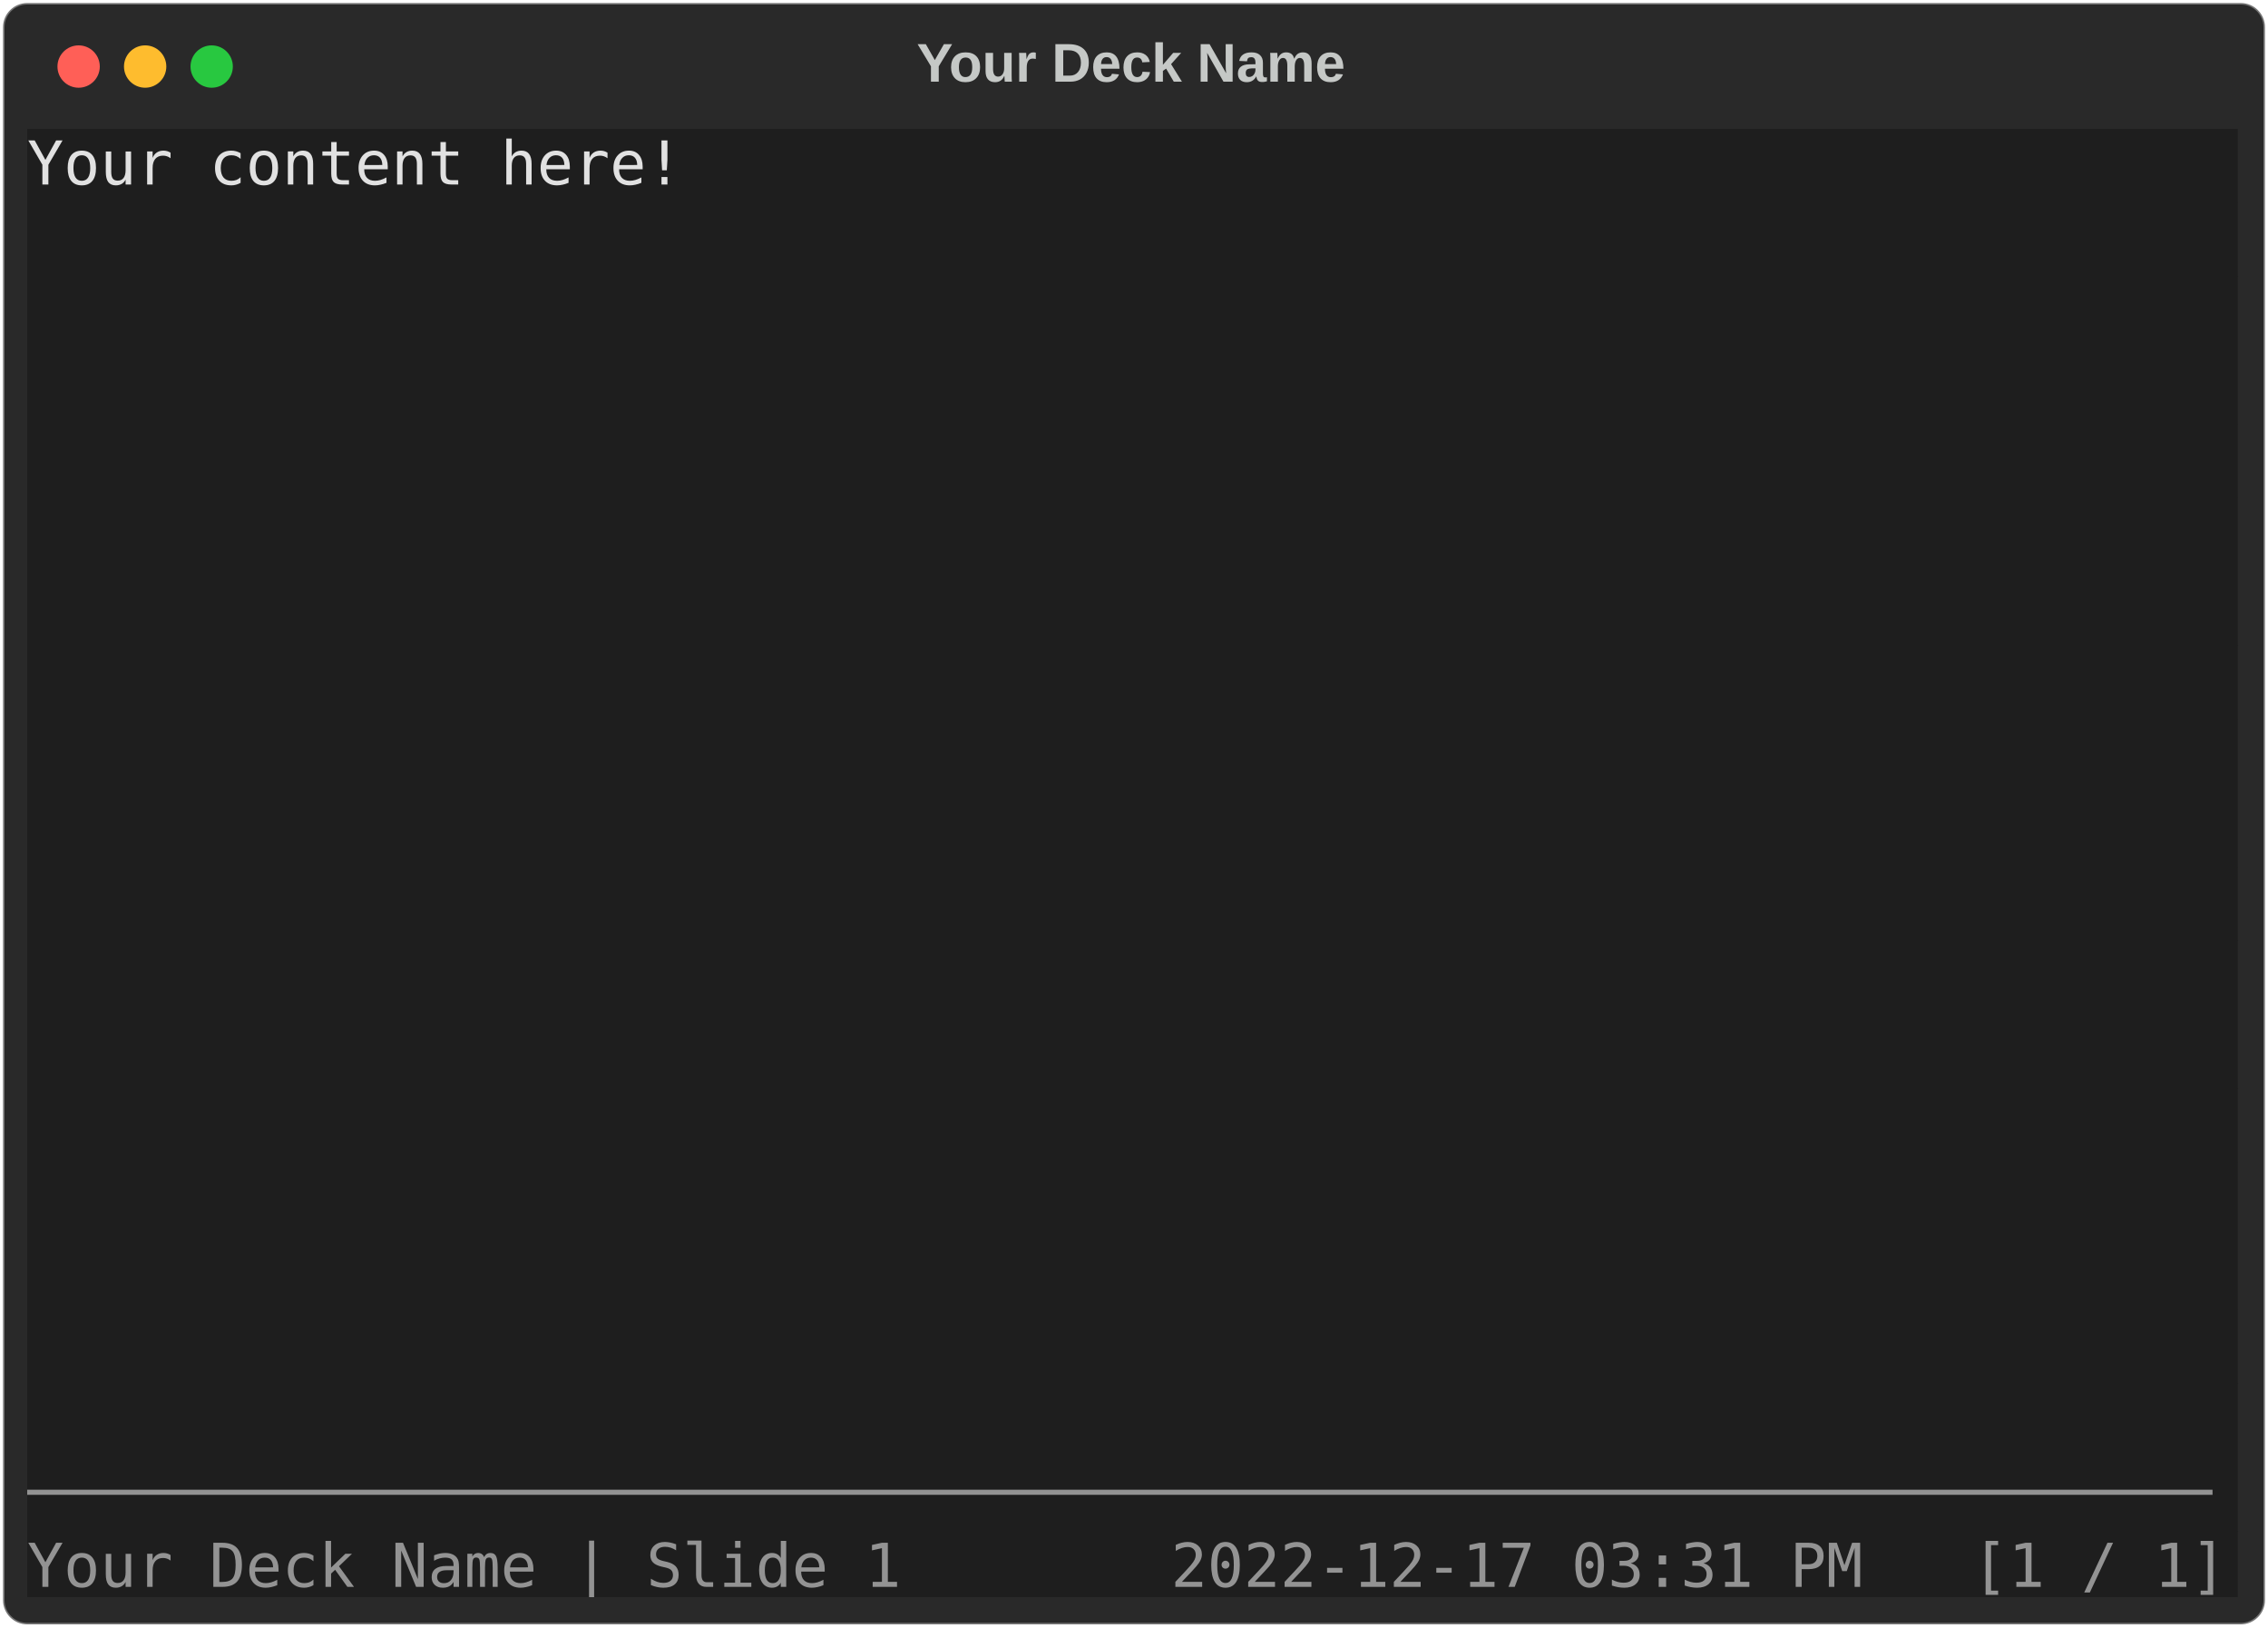
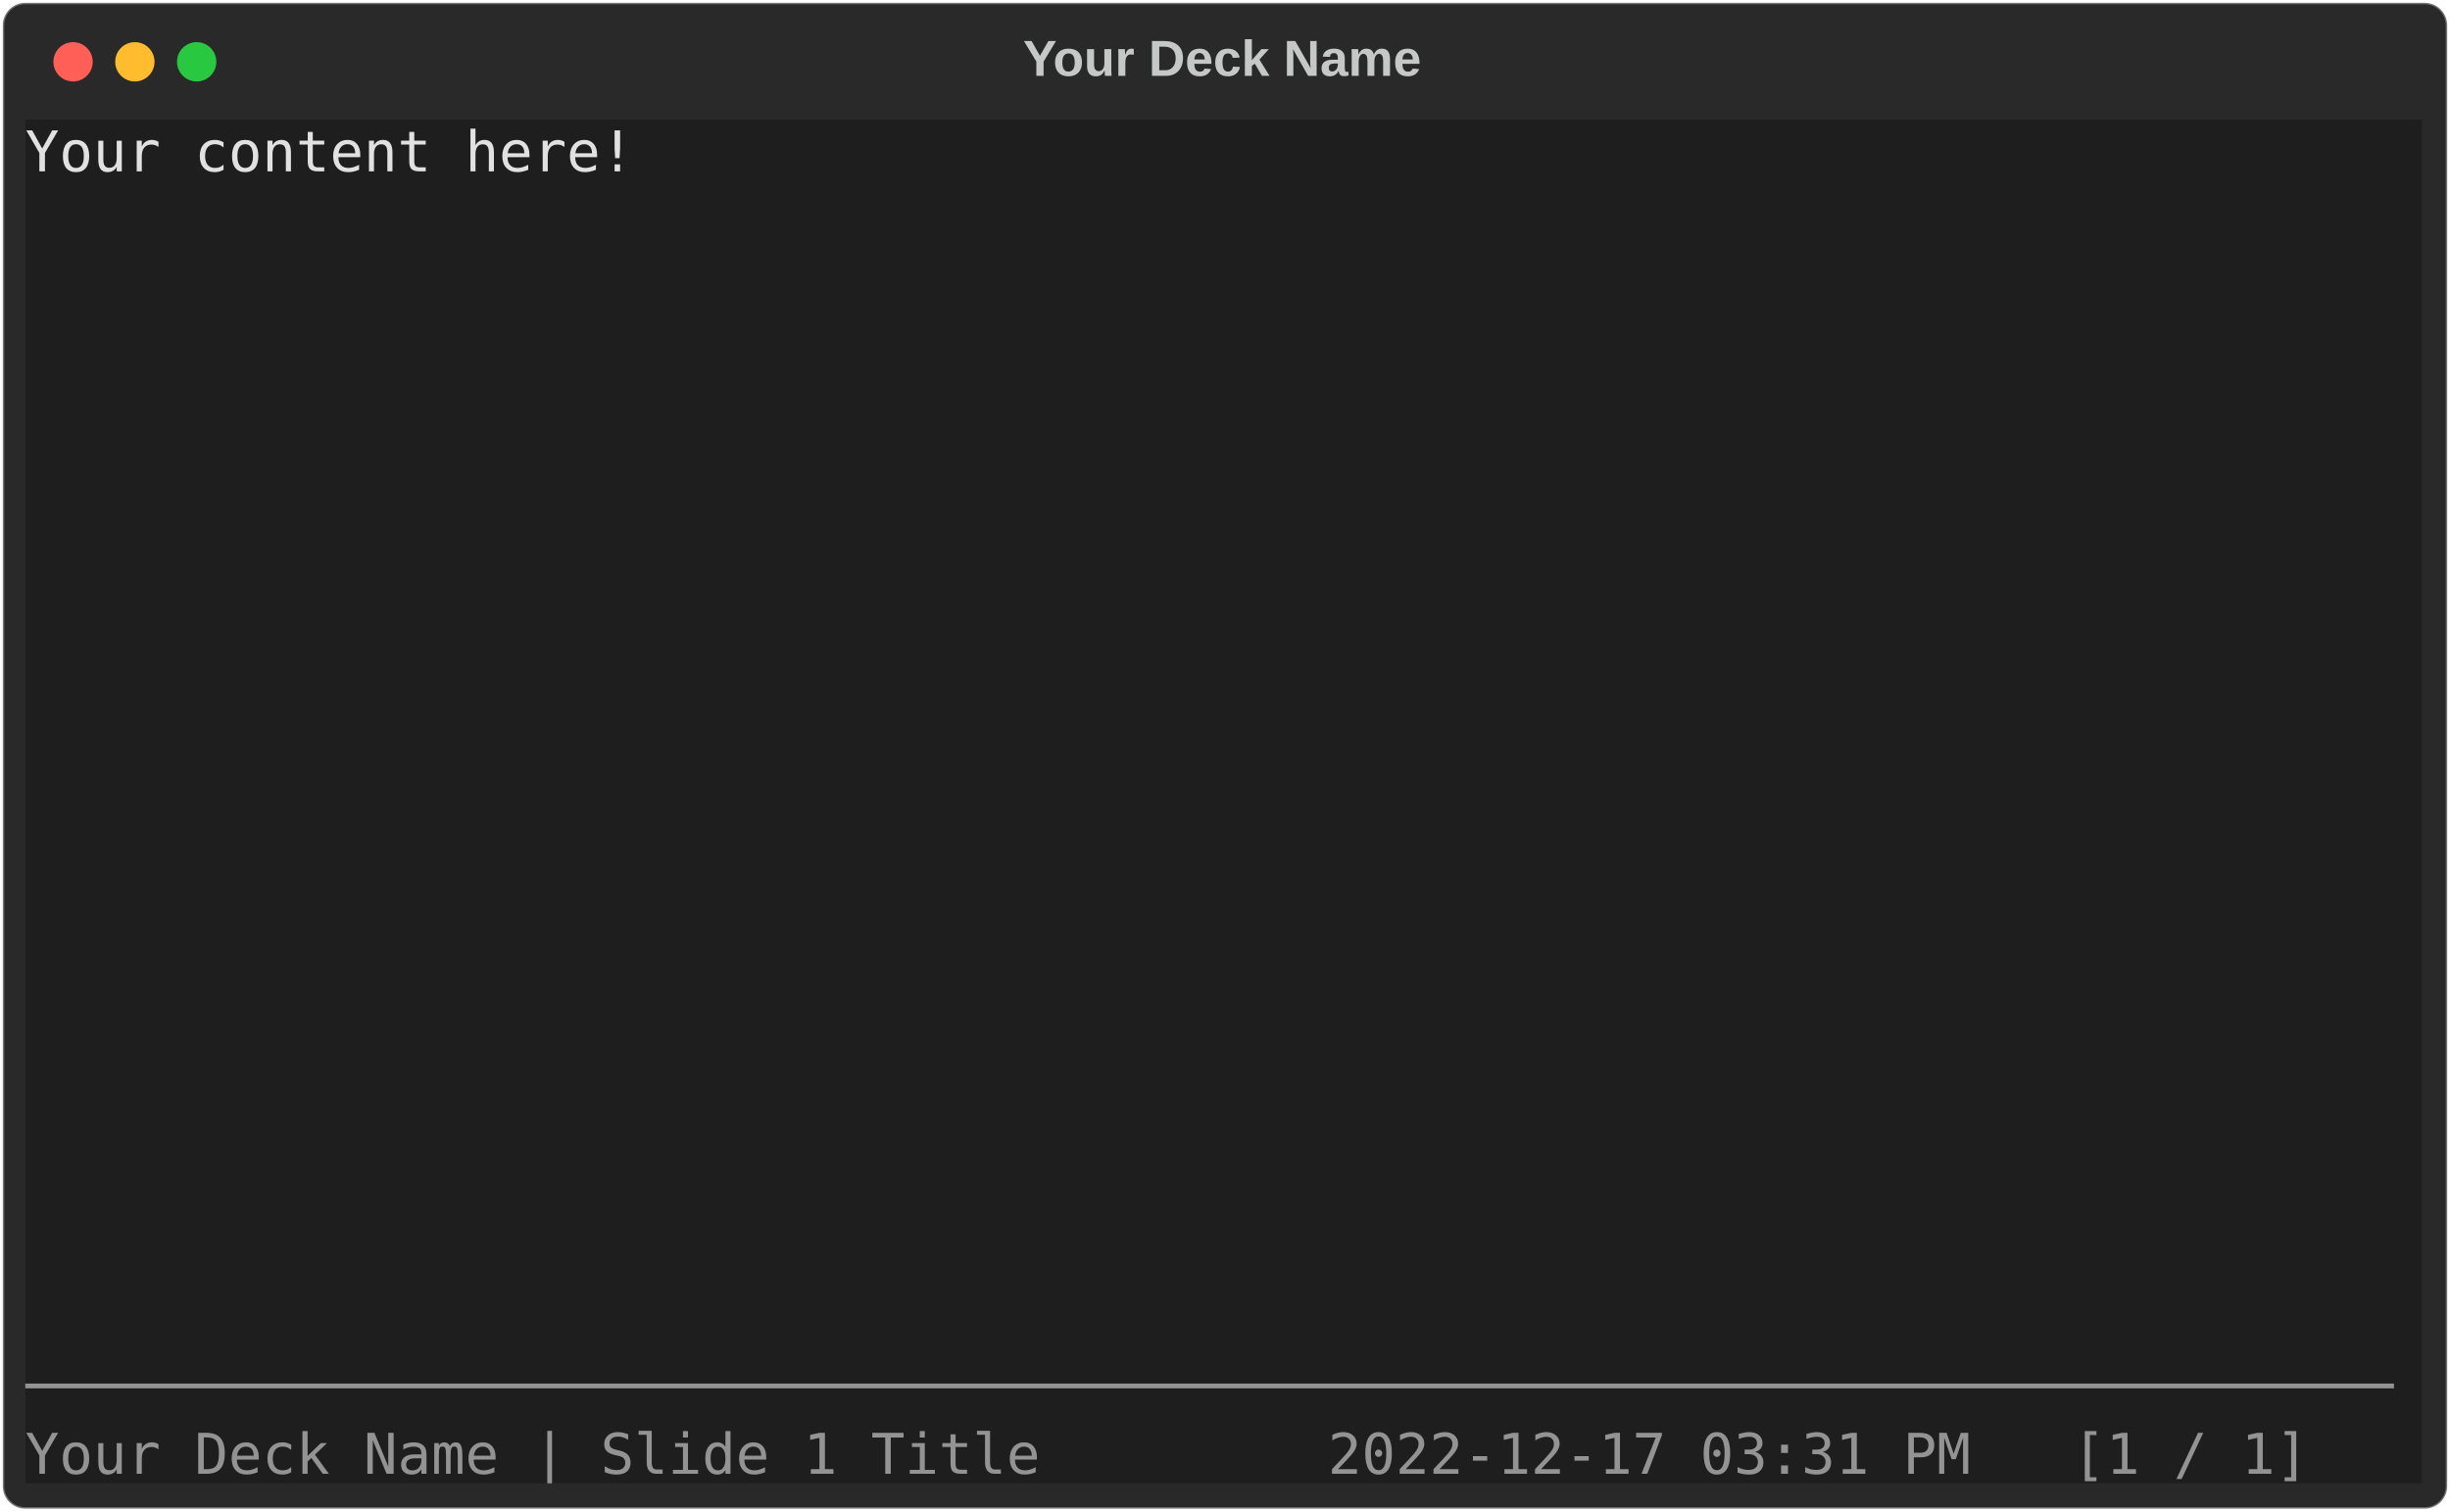
- <svg xmlns="http://www.w3.org/2000/svg" class="rich-terminal" viewBox="0 0 750 538.0">
+ <svg xmlns="http://www.w3.org/2000/svg" class="rich-terminal" viewBox="0 0 872 538.0">
  <style>

    @font-face {
        font-family: "Fira Code";
        src: local("FiraCode-Regular"),
                url("https://cdnjs.cloudflare.com/ajax/libs/firacode/6.2.0/woff2/FiraCode-Regular.woff2") format("woff2"),
                url("https://cdnjs.cloudflare.com/ajax/libs/firacode/6.2.0/woff/FiraCode-Regular.woff") format("woff");
        font-style: normal;
        font-weight: 400;
    }
    @font-face {
        font-family: "Fira Code";
        src: local("FiraCode-Bold"),
                url("https://cdnjs.cloudflare.com/ajax/libs/firacode/6.2.0/woff2/FiraCode-Bold.woff2") format("woff2"),
                url("https://cdnjs.cloudflare.com/ajax/libs/firacode/6.2.0/woff/FiraCode-Bold.woff") format("woff");
        font-style: bold;
        font-weight: 700;
    }

    .spieldocs-matrix {
        font-family: Fira Code, monospace;
        font-size: 20px;
        line-height: 24.4px;
        font-variant-east-asian: full-width;
    }

    .spieldocs-title {
        font-size: 18px;
        font-weight: bold;
        font-family: arial;
    }

    .spieldocs-r1 { fill: #e1e1e1 }
.spieldocs-r2 { fill: #c5c8c6 }
.spieldocs-r3 { fill: #939393 }
.spieldocs-r4 { fill: #e1e1e1;font-weight: bold }
    </style>
  <defs>
    <clipPath id="spieldocs-clip-terminal">
-       <rect x="0" y="0" width="731.0" height="487.0" />
+       <rect x="0" y="0" width="853.0" height="487.0" />
    </clipPath>
    <clipPath id="spieldocs-line-0">
-       <rect x="0" y="1.5" width="732" height="24.65" />
+       <rect x="0" y="1.5" width="854" height="24.65" />
    </clipPath>
    <clipPath id="spieldocs-line-1">
-       <rect x="0" y="25.9" width="732" height="24.65" />
+       <rect x="0" y="25.9" width="854" height="24.65" />
    </clipPath>
    <clipPath id="spieldocs-line-2">
-       <rect x="0" y="50.3" width="732" height="24.65" />
+       <rect x="0" y="50.3" width="854" height="24.65" />
    </clipPath>
    <clipPath id="spieldocs-line-3">
-       <rect x="0" y="74.7" width="732" height="24.65" />
+       <rect x="0" y="74.7" width="854" height="24.65" />
    </clipPath>
    <clipPath id="spieldocs-line-4">
-       <rect x="0" y="99.1" width="732" height="24.65" />
+       <rect x="0" y="99.1" width="854" height="24.65" />
    </clipPath>
    <clipPath id="spieldocs-line-5">
-       <rect x="0" y="123.5" width="732" height="24.65" />
+       <rect x="0" y="123.5" width="854" height="24.65" />
    </clipPath>
    <clipPath id="spieldocs-line-6">
-       <rect x="0" y="147.9" width="732" height="24.65" />
+       <rect x="0" y="147.9" width="854" height="24.65" />
    </clipPath>
    <clipPath id="spieldocs-line-7">
-       <rect x="0" y="172.3" width="732" height="24.65" />
+       <rect x="0" y="172.3" width="854" height="24.65" />
    </clipPath>
    <clipPath id="spieldocs-line-8">
-       <rect x="0" y="196.7" width="732" height="24.65" />
+       <rect x="0" y="196.7" width="854" height="24.65" />
    </clipPath>
    <clipPath id="spieldocs-line-9">
-       <rect x="0" y="221.1" width="732" height="24.65" />
+       <rect x="0" y="221.1" width="854" height="24.65" />
    </clipPath>
    <clipPath id="spieldocs-line-10">
-       <rect x="0" y="245.5" width="732" height="24.65" />
+       <rect x="0" y="245.5" width="854" height="24.65" />
    </clipPath>
    <clipPath id="spieldocs-line-11">
-       <rect x="0" y="269.9" width="732" height="24.65" />
+       <rect x="0" y="269.9" width="854" height="24.65" />
    </clipPath>
    <clipPath id="spieldocs-line-12">
-       <rect x="0" y="294.3" width="732" height="24.65" />
+       <rect x="0" y="294.3" width="854" height="24.65" />
    </clipPath>
    <clipPath id="spieldocs-line-13">
-       <rect x="0" y="318.7" width="732" height="24.65" />
+       <rect x="0" y="318.7" width="854" height="24.65" />
    </clipPath>
    <clipPath id="spieldocs-line-14">
-       <rect x="0" y="343.1" width="732" height="24.65" />
+       <rect x="0" y="343.1" width="854" height="24.65" />
    </clipPath>
    <clipPath id="spieldocs-line-15">
-       <rect x="0" y="367.5" width="732" height="24.65" />
+       <rect x="0" y="367.5" width="854" height="24.65" />
    </clipPath>
    <clipPath id="spieldocs-line-16">
-       <rect x="0" y="391.9" width="732" height="24.65" />
+       <rect x="0" y="391.9" width="854" height="24.65" />
    </clipPath>
    <clipPath id="spieldocs-line-17">
-       <rect x="0" y="416.3" width="732" height="24.65" />
+       <rect x="0" y="416.3" width="854" height="24.65" />
    </clipPath>
    <clipPath id="spieldocs-line-18">
-       <rect x="0" y="440.7" width="732" height="24.65" />
+       <rect x="0" y="440.7" width="854" height="24.65" />
    </clipPath>
  </defs>
-   <rect fill="#292929" stroke="rgba(255,255,255,0.35)" stroke-width="1" x="1" y="1" width="748" height="536" rx="8" />
-   <text class="spieldocs-title" fill="#c5c8c6" text-anchor="middle" x="374" y="27">Your Deck Name</text>
+   <rect fill="#292929" stroke="rgba(255,255,255,0.35)" stroke-width="1" x="1" y="1" width="870" height="536" rx="8" />
+   <text class="spieldocs-title" fill="#c5c8c6" text-anchor="middle" x="435" y="27">Your Deck Name</text>
  <g transform="translate(26,22)">
    <circle cx="0" cy="0" r="7" fill="#ff5f57" />
    <circle cx="22" cy="0" r="7" fill="#febc2e" />
    <circle cx="44" cy="0" r="7" fill="#28c840" />
  </g>
  <g transform="translate(9, 41)" clip-path="url(#spieldocs-clip-terminal)">
    <rect fill="#1e1e1e" x="0" y="1.5" width="219.6" height="24.65" shape-rendering="crispEdges" />
-     <rect fill="#1e1e1e" x="219.6" y="1.5" width="512.4" height="24.65" shape-rendering="crispEdges" />
-     <rect fill="#1e1e1e" x="0" y="25.9" width="732" height="24.65" shape-rendering="crispEdges" />
-     <rect fill="#1e1e1e" x="0" y="50.3" width="732" height="24.65" shape-rendering="crispEdges" />
-     <rect fill="#1e1e1e" x="0" y="74.7" width="732" height="24.65" shape-rendering="crispEdges" />
-     <rect fill="#1e1e1e" x="0" y="99.1" width="732" height="24.65" shape-rendering="crispEdges" />
-     <rect fill="#1e1e1e" x="0" y="123.5" width="732" height="24.65" shape-rendering="crispEdges" />
-     <rect fill="#1e1e1e" x="0" y="147.9" width="732" height="24.65" shape-rendering="crispEdges" />
-     <rect fill="#1e1e1e" x="0" y="172.3" width="732" height="24.65" shape-rendering="crispEdges" />
-     <rect fill="#1e1e1e" x="0" y="196.7" width="732" height="24.65" shape-rendering="crispEdges" />
-     <rect fill="#1e1e1e" x="0" y="221.1" width="732" height="24.65" shape-rendering="crispEdges" />
-     <rect fill="#1e1e1e" x="0" y="245.5" width="732" height="24.65" shape-rendering="crispEdges" />
-     <rect fill="#1e1e1e" x="0" y="269.9" width="732" height="24.65" shape-rendering="crispEdges" />
-     <rect fill="#1e1e1e" x="0" y="294.3" width="732" height="24.65" shape-rendering="crispEdges" />
-     <rect fill="#1e1e1e" x="0" y="318.7" width="732" height="24.65" shape-rendering="crispEdges" />
-     <rect fill="#1e1e1e" x="0" y="343.1" width="732" height="24.65" shape-rendering="crispEdges" />
-     <rect fill="#1e1e1e" x="0" y="367.5" width="732" height="24.65" shape-rendering="crispEdges" />
-     <rect fill="#1e1e1e" x="0" y="391.9" width="732" height="24.65" shape-rendering="crispEdges" />
-     <rect fill="#1e1e1e" x="0" y="416.3" width="732" height="24.65" shape-rendering="crispEdges" />
-     <rect fill="#1e1e1e" x="0" y="440.7" width="732" height="24.65" shape-rendering="crispEdges" />
-     <rect fill="#1e1e1e" x="0" y="465.1" width="366" height="24.65" shape-rendering="crispEdges" />
-     <rect fill="#1e1e1e" x="366" y="465.1" width="12.2" height="24.65" shape-rendering="crispEdges" />
-     <rect fill="#1e1e1e" x="378.2" y="465.1" width="353.8" height="24.65" shape-rendering="crispEdges" />
+     <rect fill="#1e1e1e" x="219.6" y="1.5" width="634.4" height="24.65" shape-rendering="crispEdges" />
+     <rect fill="#1e1e1e" x="0" y="25.9" width="854" height="24.65" shape-rendering="crispEdges" />
+     <rect fill="#1e1e1e" x="0" y="50.3" width="854" height="24.65" shape-rendering="crispEdges" />
+     <rect fill="#1e1e1e" x="0" y="74.7" width="854" height="24.65" shape-rendering="crispEdges" />
+     <rect fill="#1e1e1e" x="0" y="99.1" width="854" height="24.65" shape-rendering="crispEdges" />
+     <rect fill="#1e1e1e" x="0" y="123.5" width="854" height="24.65" shape-rendering="crispEdges" />
+     <rect fill="#1e1e1e" x="0" y="147.9" width="854" height="24.65" shape-rendering="crispEdges" />
+     <rect fill="#1e1e1e" x="0" y="172.3" width="854" height="24.65" shape-rendering="crispEdges" />
+     <rect fill="#1e1e1e" x="0" y="196.7" width="854" height="24.65" shape-rendering="crispEdges" />
+     <rect fill="#1e1e1e" x="0" y="221.1" width="854" height="24.65" shape-rendering="crispEdges" />
+     <rect fill="#1e1e1e" x="0" y="245.5" width="854" height="24.65" shape-rendering="crispEdges" />
+     <rect fill="#1e1e1e" x="0" y="269.9" width="854" height="24.65" shape-rendering="crispEdges" />
+     <rect fill="#1e1e1e" x="0" y="294.3" width="854" height="24.65" shape-rendering="crispEdges" />
+     <rect fill="#1e1e1e" x="0" y="318.7" width="854" height="24.65" shape-rendering="crispEdges" />
+     <rect fill="#1e1e1e" x="0" y="343.1" width="854" height="24.65" shape-rendering="crispEdges" />
+     <rect fill="#1e1e1e" x="0" y="367.5" width="854" height="24.65" shape-rendering="crispEdges" />
+     <rect fill="#1e1e1e" x="0" y="391.9" width="854" height="24.65" shape-rendering="crispEdges" />
+     <rect fill="#1e1e1e" x="0" y="416.3" width="854" height="24.65" shape-rendering="crispEdges" />
+     <rect fill="#1e1e1e" x="0" y="440.7" width="854" height="24.65" shape-rendering="crispEdges" />
+     <rect fill="#1e1e1e" x="0" y="465.1" width="439.2" height="24.65" shape-rendering="crispEdges" />
+     <rect fill="#1e1e1e" x="439.2" y="465.1" width="24.4" height="24.65" shape-rendering="crispEdges" />
+     <rect fill="#1e1e1e" x="463.6" y="465.1" width="390.4" height="24.65" shape-rendering="crispEdges" />
    <g class="spieldocs-matrix">
      <text class="spieldocs-r1" x="0" y="20" textLength="219.6" clip-path="url(#spieldocs-line-0)">Your content here!</text>
-       <text class="spieldocs-r2" x="732" y="20" textLength="12.2" clip-path="url(#spieldocs-line-0)">
+       <text class="spieldocs-r2" x="854" y="20" textLength="12.2" clip-path="url(#spieldocs-line-0)">
</text>
-       <text class="spieldocs-r2" x="732" y="44.4" textLength="12.2" clip-path="url(#spieldocs-line-1)">
+       <text class="spieldocs-r2" x="854" y="44.4" textLength="12.2" clip-path="url(#spieldocs-line-1)">
</text>
-       <text class="spieldocs-r2" x="732" y="68.8" textLength="12.2" clip-path="url(#spieldocs-line-2)">
+       <text class="spieldocs-r2" x="854" y="68.8" textLength="12.2" clip-path="url(#spieldocs-line-2)">
</text>
-       <text class="spieldocs-r2" x="732" y="93.2" textLength="12.2" clip-path="url(#spieldocs-line-3)">
+       <text class="spieldocs-r2" x="854" y="93.2" textLength="12.2" clip-path="url(#spieldocs-line-3)">
</text>
-       <text class="spieldocs-r2" x="732" y="117.6" textLength="12.2" clip-path="url(#spieldocs-line-4)">
+       <text class="spieldocs-r2" x="854" y="117.6" textLength="12.2" clip-path="url(#spieldocs-line-4)">
</text>
-       <text class="spieldocs-r2" x="732" y="142" textLength="12.2" clip-path="url(#spieldocs-line-5)">
+       <text class="spieldocs-r2" x="854" y="142" textLength="12.2" clip-path="url(#spieldocs-line-5)">
</text>
-       <text class="spieldocs-r2" x="732" y="166.4" textLength="12.2" clip-path="url(#spieldocs-line-6)">
+       <text class="spieldocs-r2" x="854" y="166.4" textLength="12.2" clip-path="url(#spieldocs-line-6)">
</text>
-       <text class="spieldocs-r2" x="732" y="190.8" textLength="12.2" clip-path="url(#spieldocs-line-7)">
+       <text class="spieldocs-r2" x="854" y="190.8" textLength="12.2" clip-path="url(#spieldocs-line-7)">
</text>
-       <text class="spieldocs-r2" x="732" y="215.2" textLength="12.2" clip-path="url(#spieldocs-line-8)">
+       <text class="spieldocs-r2" x="854" y="215.2" textLength="12.2" clip-path="url(#spieldocs-line-8)">
</text>
-       <text class="spieldocs-r2" x="732" y="239.6" textLength="12.2" clip-path="url(#spieldocs-line-9)">
+       <text class="spieldocs-r2" x="854" y="239.6" textLength="12.2" clip-path="url(#spieldocs-line-9)">
</text>
-       <text class="spieldocs-r2" x="732" y="264" textLength="12.2" clip-path="url(#spieldocs-line-10)">
+       <text class="spieldocs-r2" x="854" y="264" textLength="12.2" clip-path="url(#spieldocs-line-10)">
</text>
-       <text class="spieldocs-r2" x="732" y="288.4" textLength="12.2" clip-path="url(#spieldocs-line-11)">
+       <text class="spieldocs-r2" x="854" y="288.4" textLength="12.2" clip-path="url(#spieldocs-line-11)">
</text>
-       <text class="spieldocs-r2" x="732" y="312.8" textLength="12.2" clip-path="url(#spieldocs-line-12)">
+       <text class="spieldocs-r2" x="854" y="312.8" textLength="12.2" clip-path="url(#spieldocs-line-12)">
</text>
-       <text class="spieldocs-r2" x="732" y="337.2" textLength="12.2" clip-path="url(#spieldocs-line-13)">
+       <text class="spieldocs-r2" x="854" y="337.2" textLength="12.2" clip-path="url(#spieldocs-line-13)">
</text>
-       <text class="spieldocs-r2" x="732" y="361.6" textLength="12.2" clip-path="url(#spieldocs-line-14)">
+       <text class="spieldocs-r2" x="854" y="361.6" textLength="12.2" clip-path="url(#spieldocs-line-14)">
</text>
-       <text class="spieldocs-r2" x="732" y="386" textLength="12.2" clip-path="url(#spieldocs-line-15)">
+       <text class="spieldocs-r2" x="854" y="386" textLength="12.2" clip-path="url(#spieldocs-line-15)">
</text>
-       <text class="spieldocs-r2" x="732" y="410.4" textLength="12.2" clip-path="url(#spieldocs-line-16)">
+       <text class="spieldocs-r2" x="854" y="410.4" textLength="12.2" clip-path="url(#spieldocs-line-16)">
</text>
-       <text class="spieldocs-r2" x="732" y="434.8" textLength="12.2" clip-path="url(#spieldocs-line-17)">
+       <text class="spieldocs-r2" x="854" y="434.8" textLength="12.2" clip-path="url(#spieldocs-line-17)">
</text>
-       <text class="spieldocs-r3" x="0" y="459.2" textLength="732" clip-path="url(#spieldocs-line-18)">────────────────────────────────────────────────────────────</text>
-       <text class="spieldocs-r2" x="732" y="459.2" textLength="12.2" clip-path="url(#spieldocs-line-18)">
+       <text class="spieldocs-r3" x="0" y="459.2" textLength="854" clip-path="url(#spieldocs-line-18)">──────────────────────────────────────────────────────────────────────</text>
+       <text class="spieldocs-r2" x="854" y="459.2" textLength="12.2" clip-path="url(#spieldocs-line-18)">
</text>
-       <text class="spieldocs-r3" x="0" y="483.6" textLength="366" clip-path="url(#spieldocs-line-19)">Your Deck Name | Slide 1      </text>
-       <text class="spieldocs-r3" x="378.2" y="483.6" textLength="353.8" clip-path="url(#spieldocs-line-19)">2022-12-17 03:31 PM   [1 / 1]</text>
+       <text class="spieldocs-r3" x="0" y="483.6" textLength="439.2" clip-path="url(#spieldocs-line-19)">Your Deck Name | Slide 1 Title      </text>
+       <text class="spieldocs-r3" x="463.6" y="483.6" textLength="390.4" clip-path="url(#spieldocs-line-19)">   2022-12-17 03:31 PM   [1 / 1]</text>
    </g>
  </g>
</svg>
